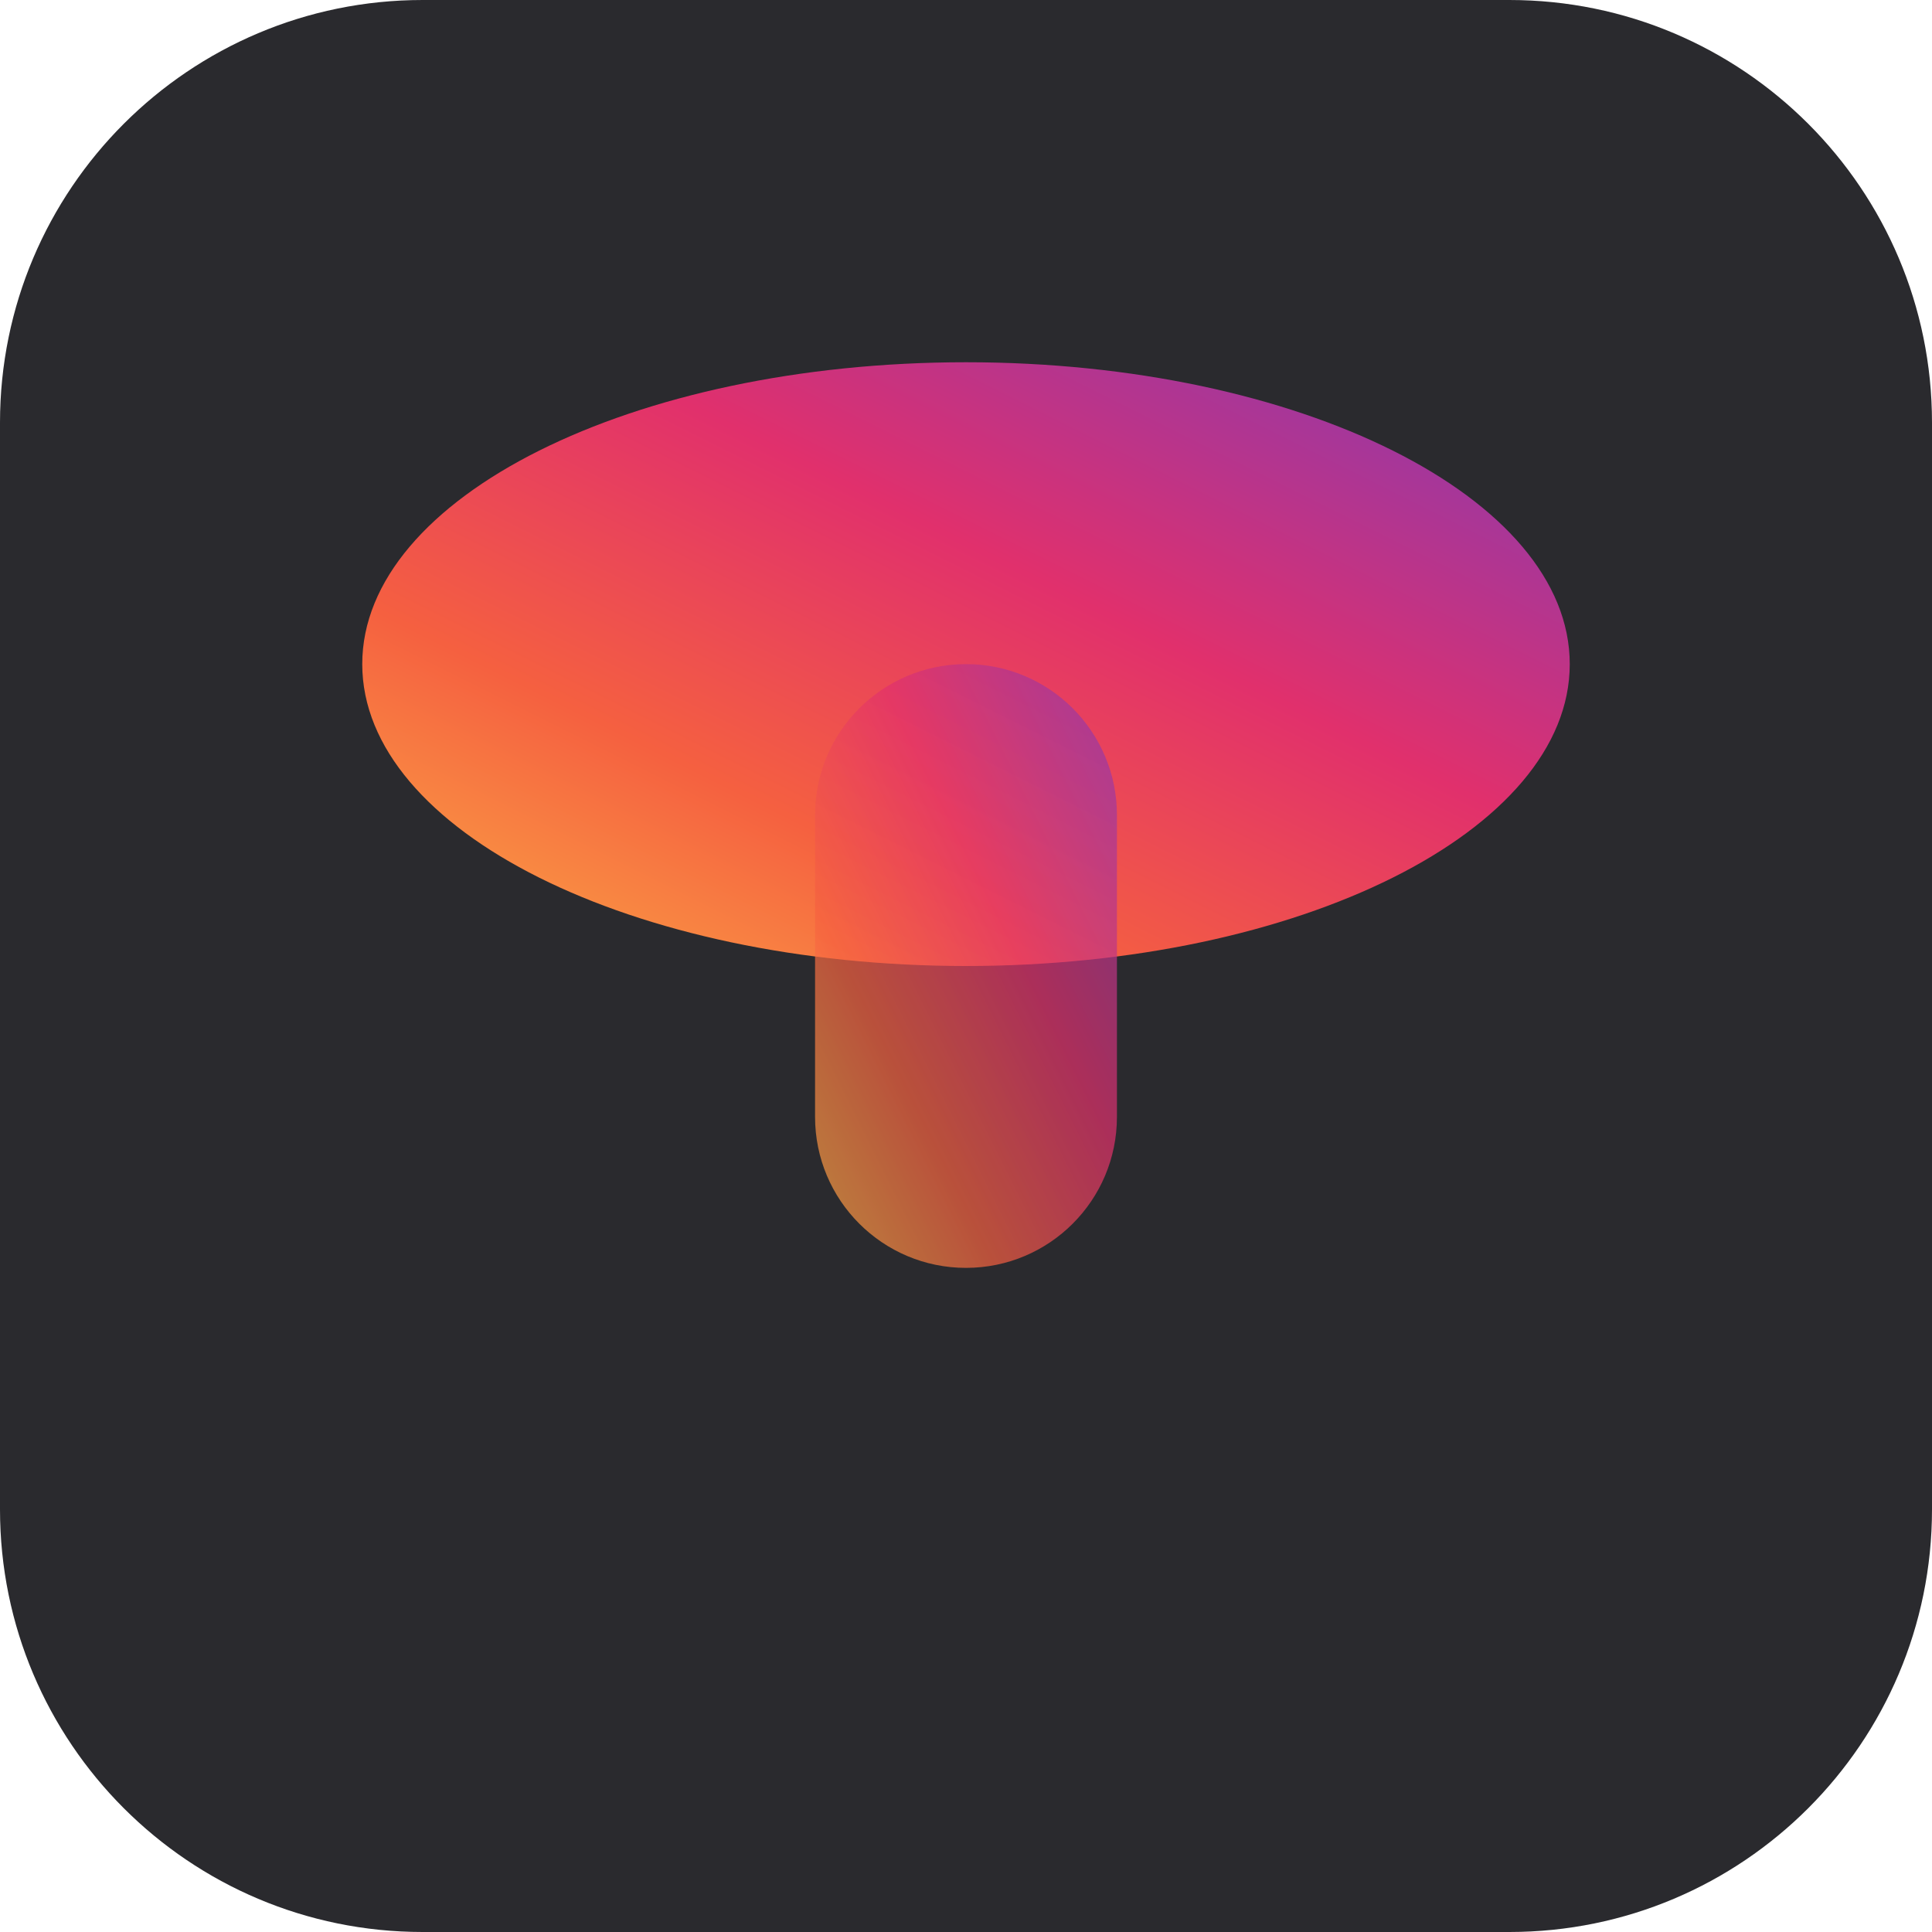
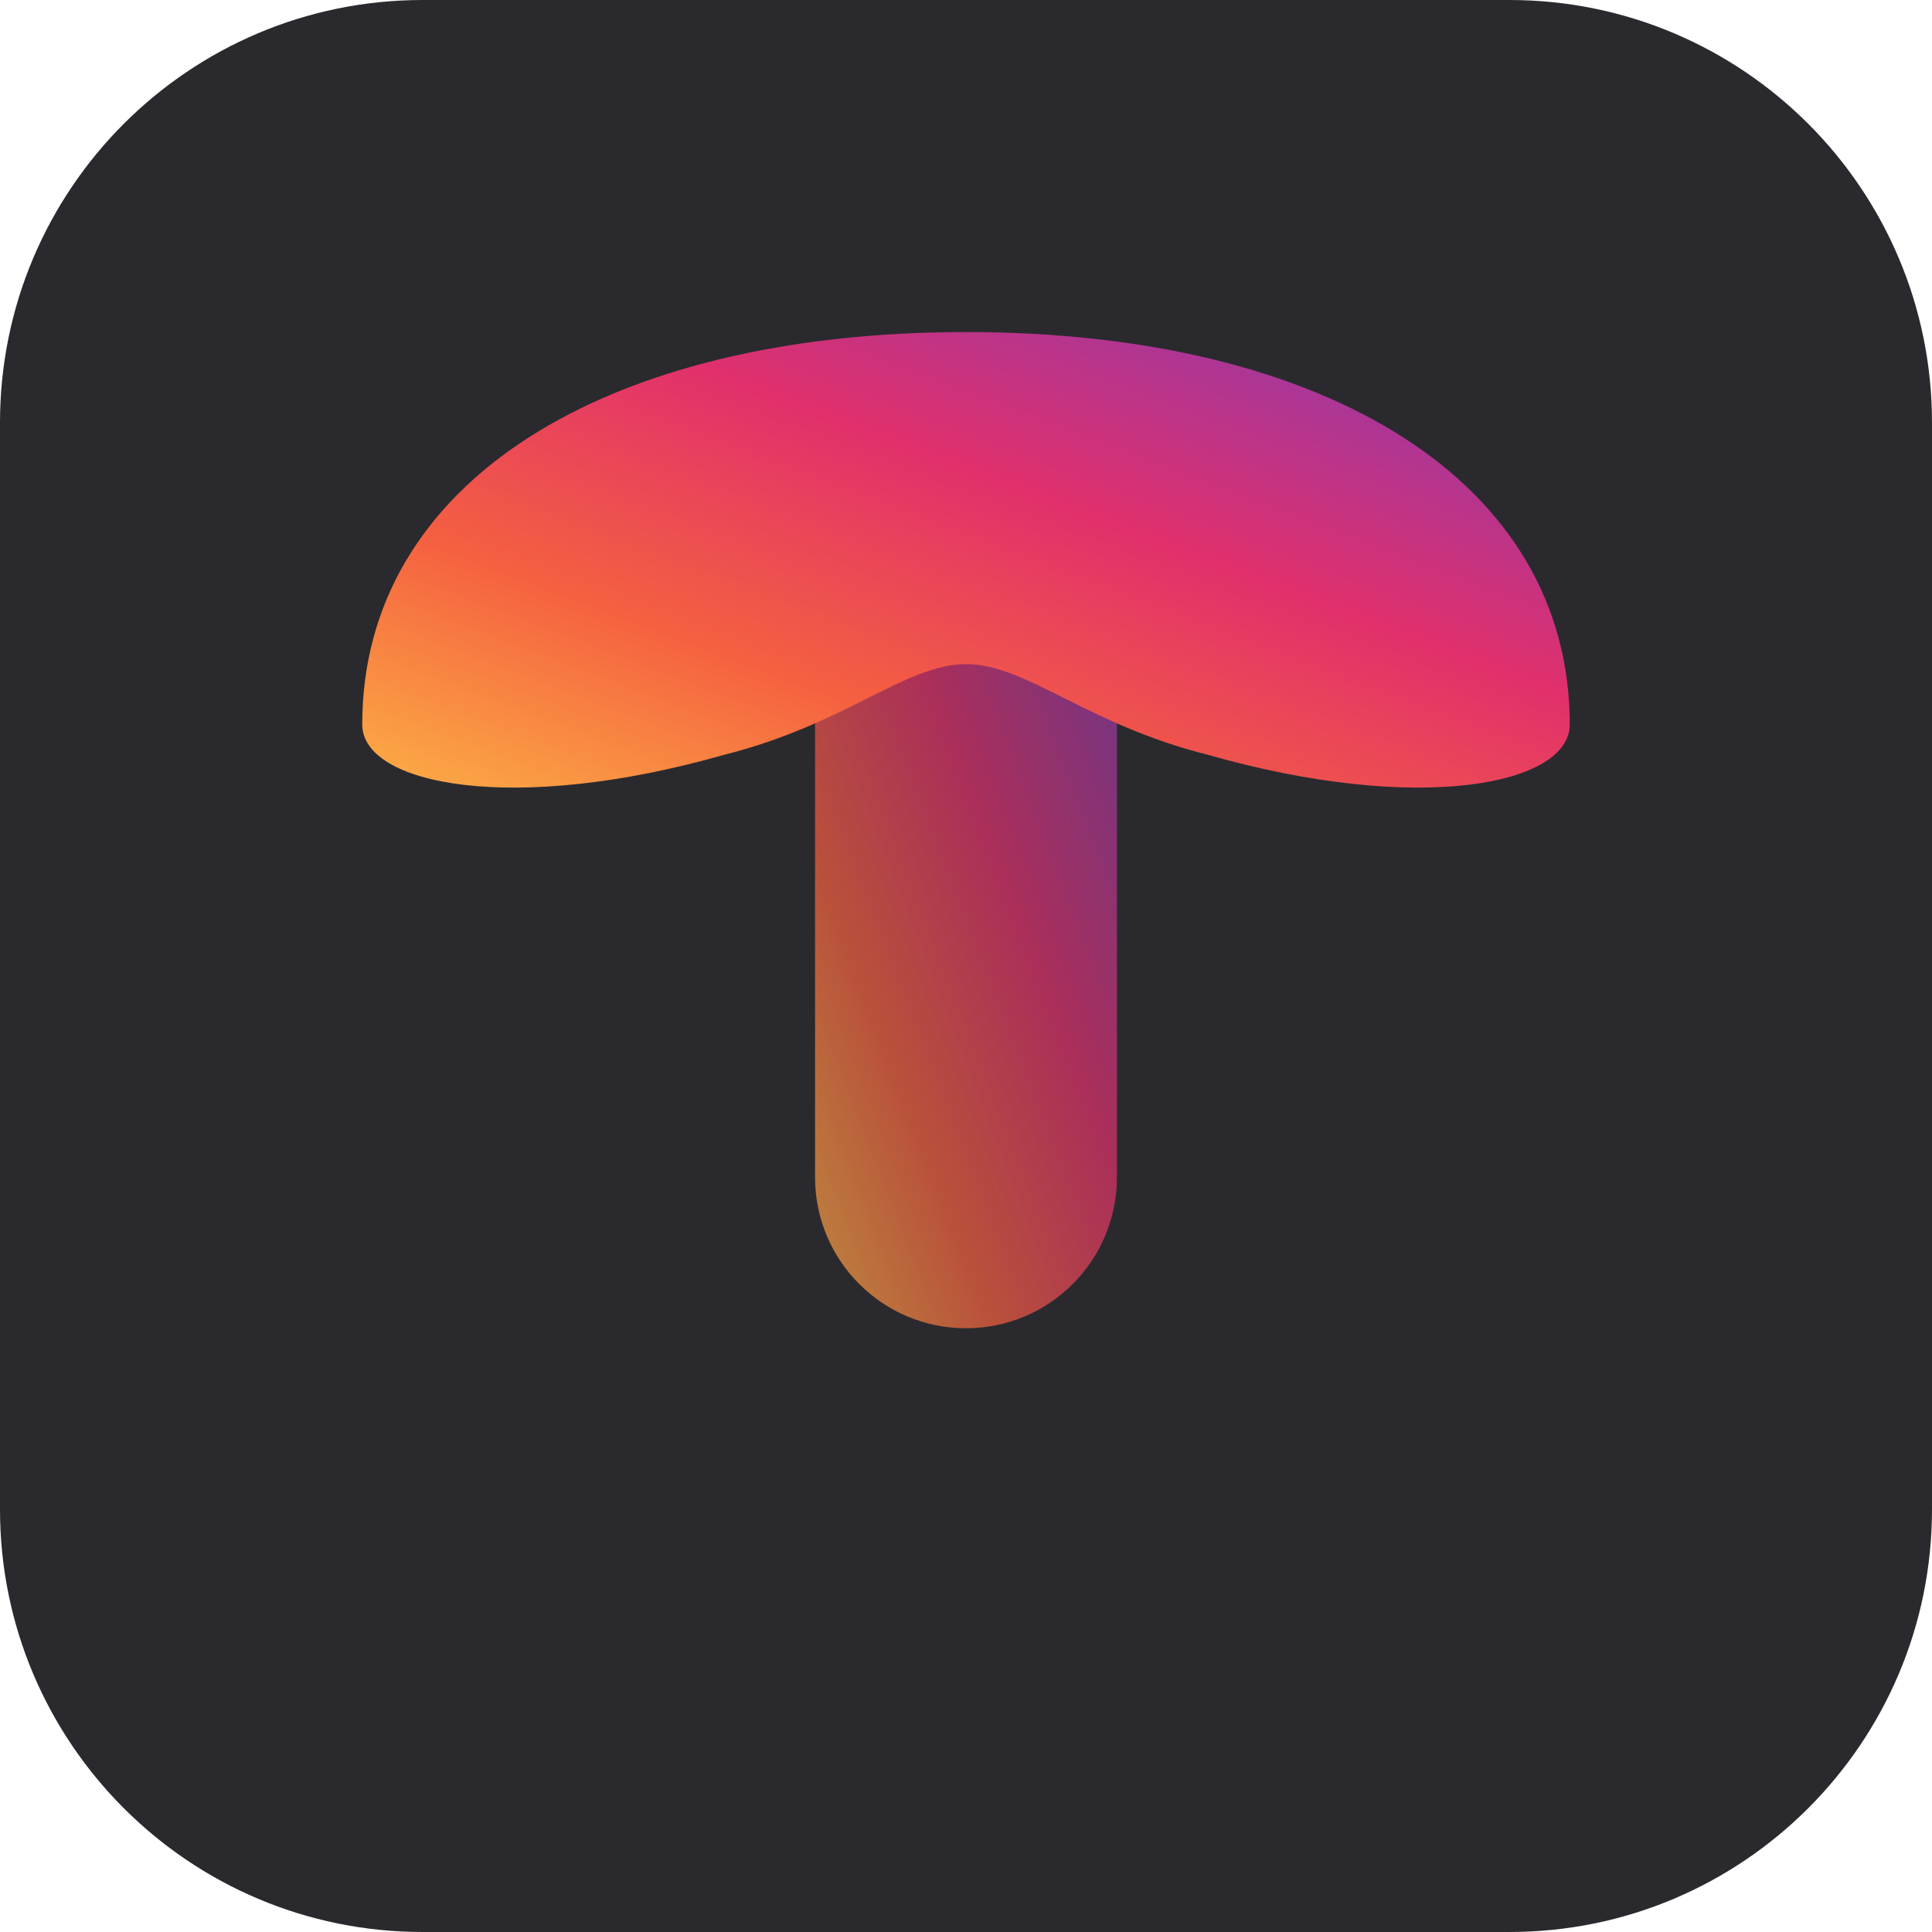
<svg xmlns="http://www.w3.org/2000/svg" viewBox="0 0 64 64">
  <defs>
    <linearGradient id="g" x1="0%" y1="100%" x2="100%" y2="0%">
      <stop offset="0%" stop-color="#FCAF45" />
      <stop offset="30%" stop-color="#F56040" />
      <stop offset="60%" stop-color="#E1306C" />
      <stop offset="100%" stop-color="#833AB4" />
    </linearGradient>
  </defs>
  <rect width="64" height="64" rx="14" fill="#2A2A2E" />
-   <ellipse cx="32" cy="22" rx="20" ry="10" fill="url(#g)" />
-   <rect x="27" y="22" width="10" height="20" rx="5" fill="url(#g)" opacity="0.7" />
+   <rect x="27" y="18" width="10" height="26" rx="5" fill="url(#g)" opacity="0.7" />
+   <path d="M12,24 C12,16 20,11 32,11 C44,11 52,16 52,24 C52,26 47,27 40,25 C36,24 34,22 32,22 C30,22 28,24 24,25 C17,27 12,26 12,24Z" fill="url(#g)" />
</svg>
